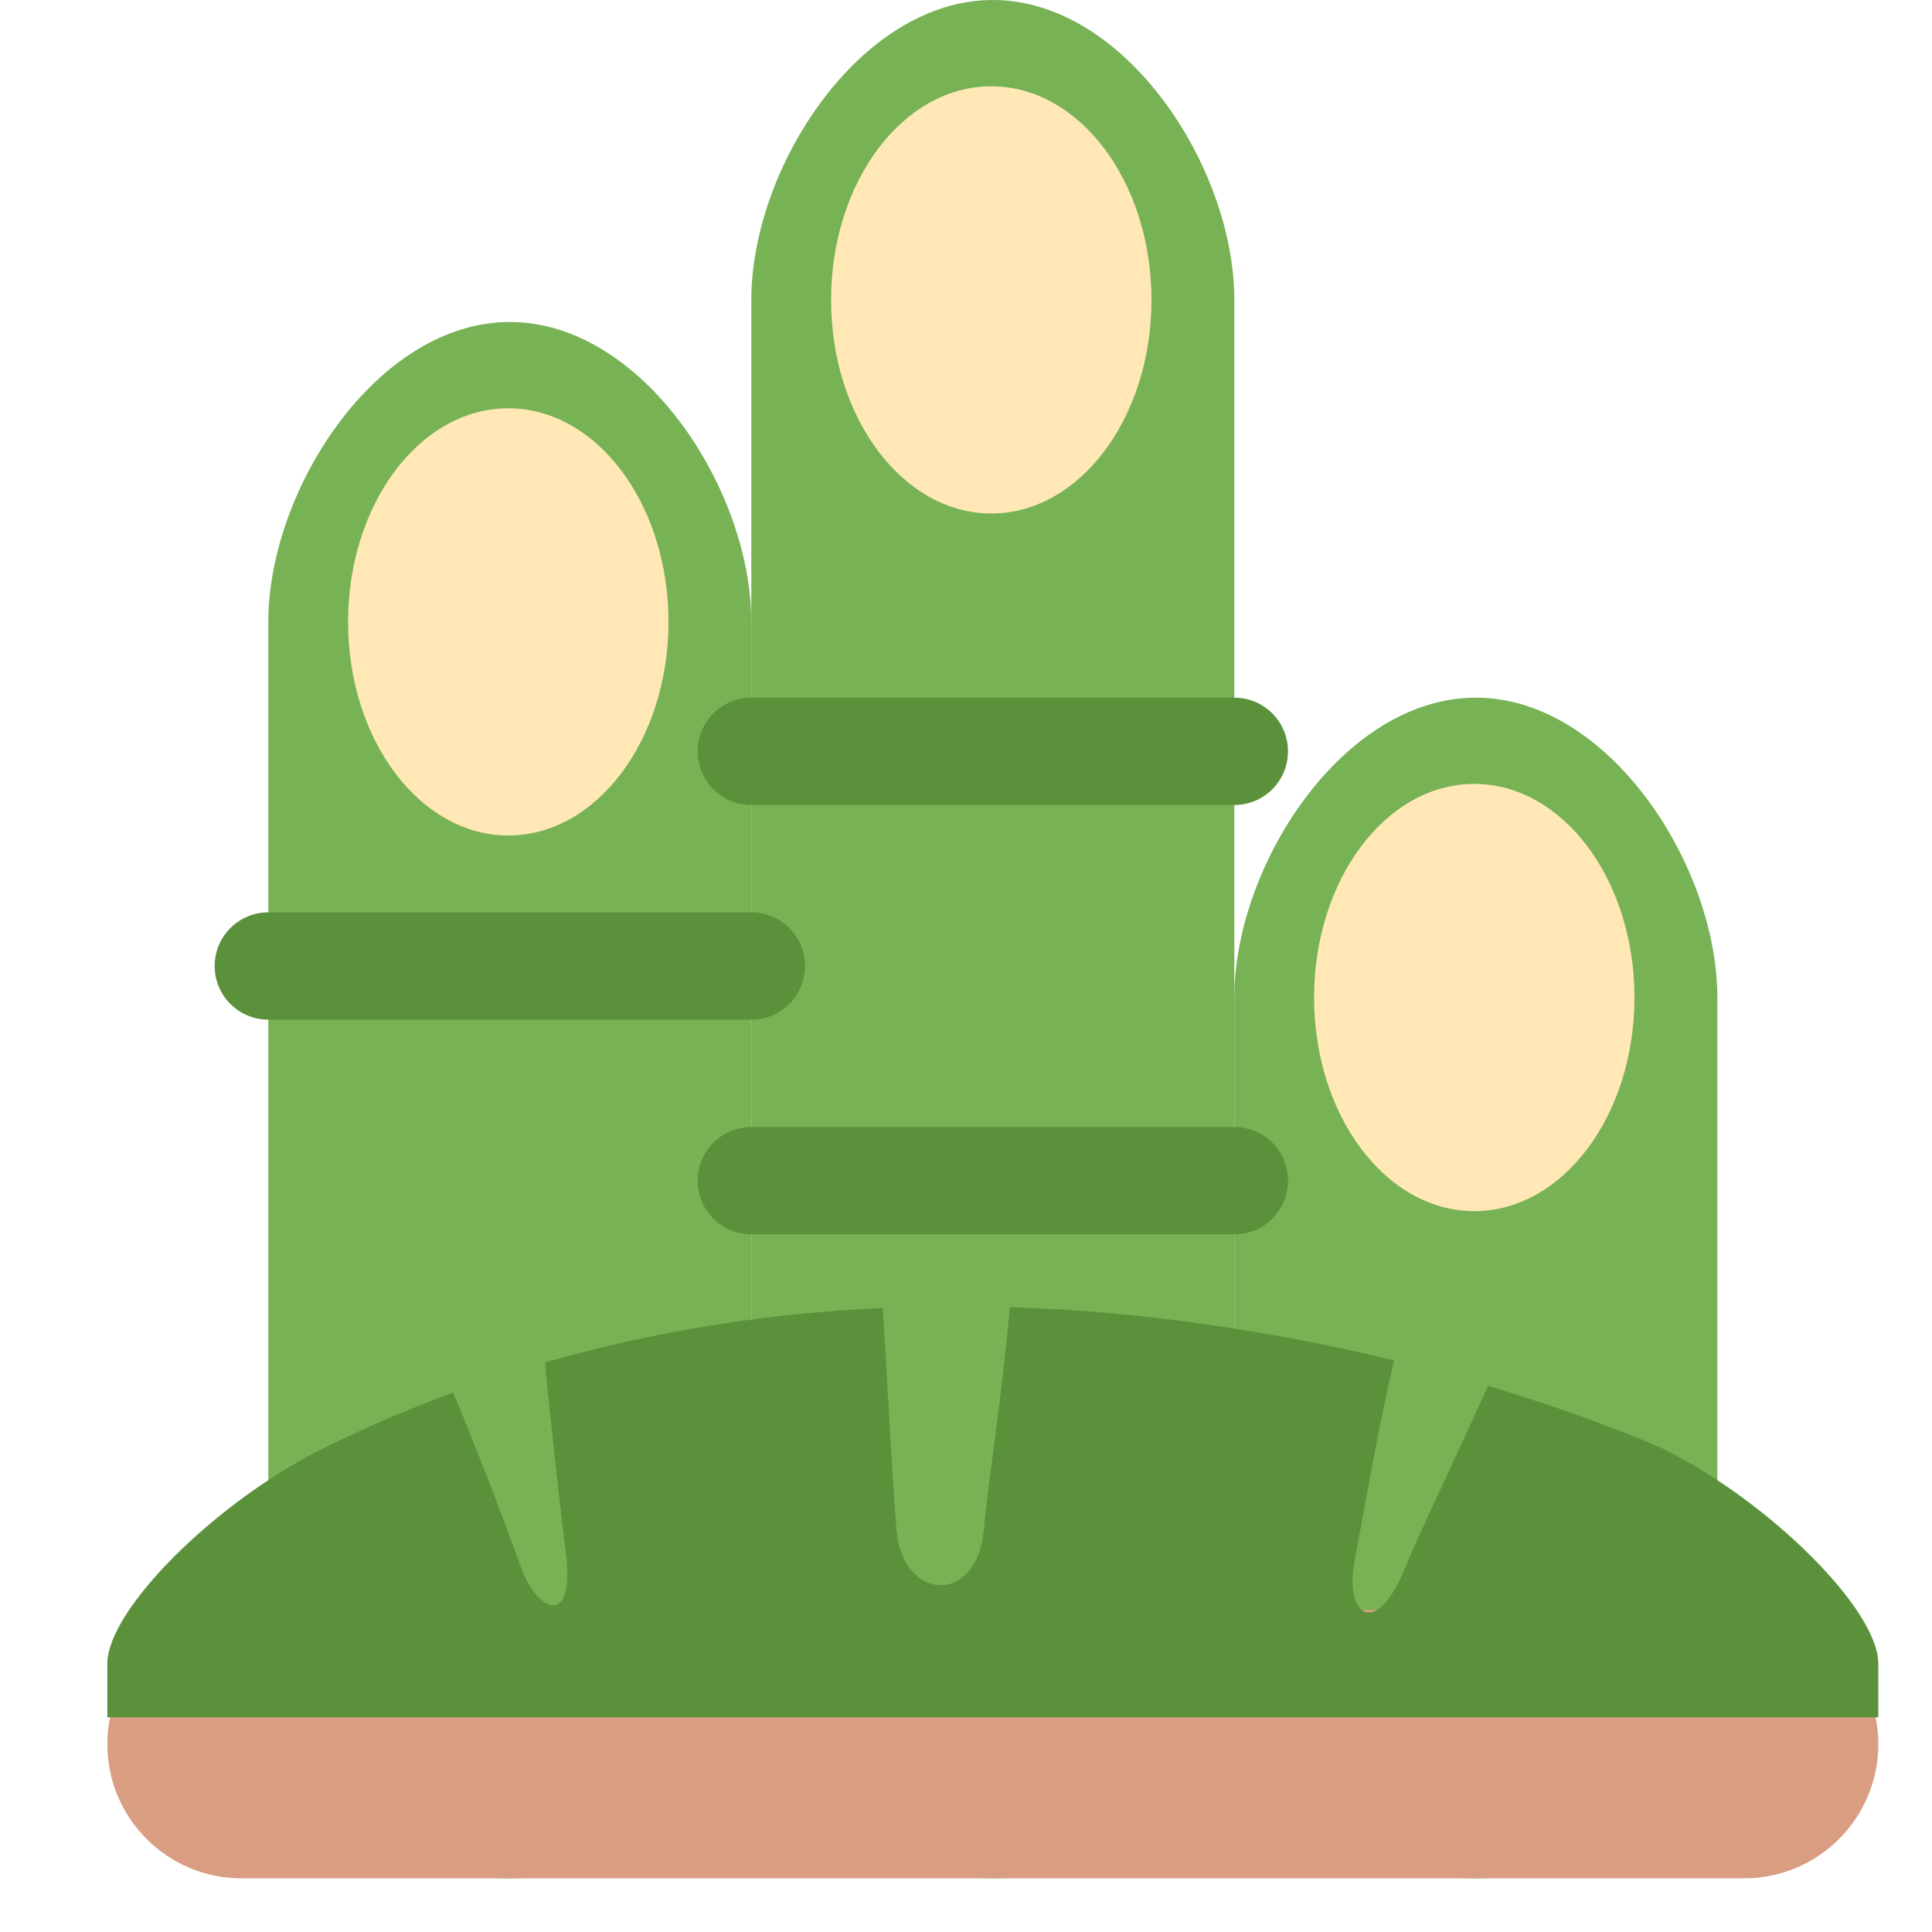
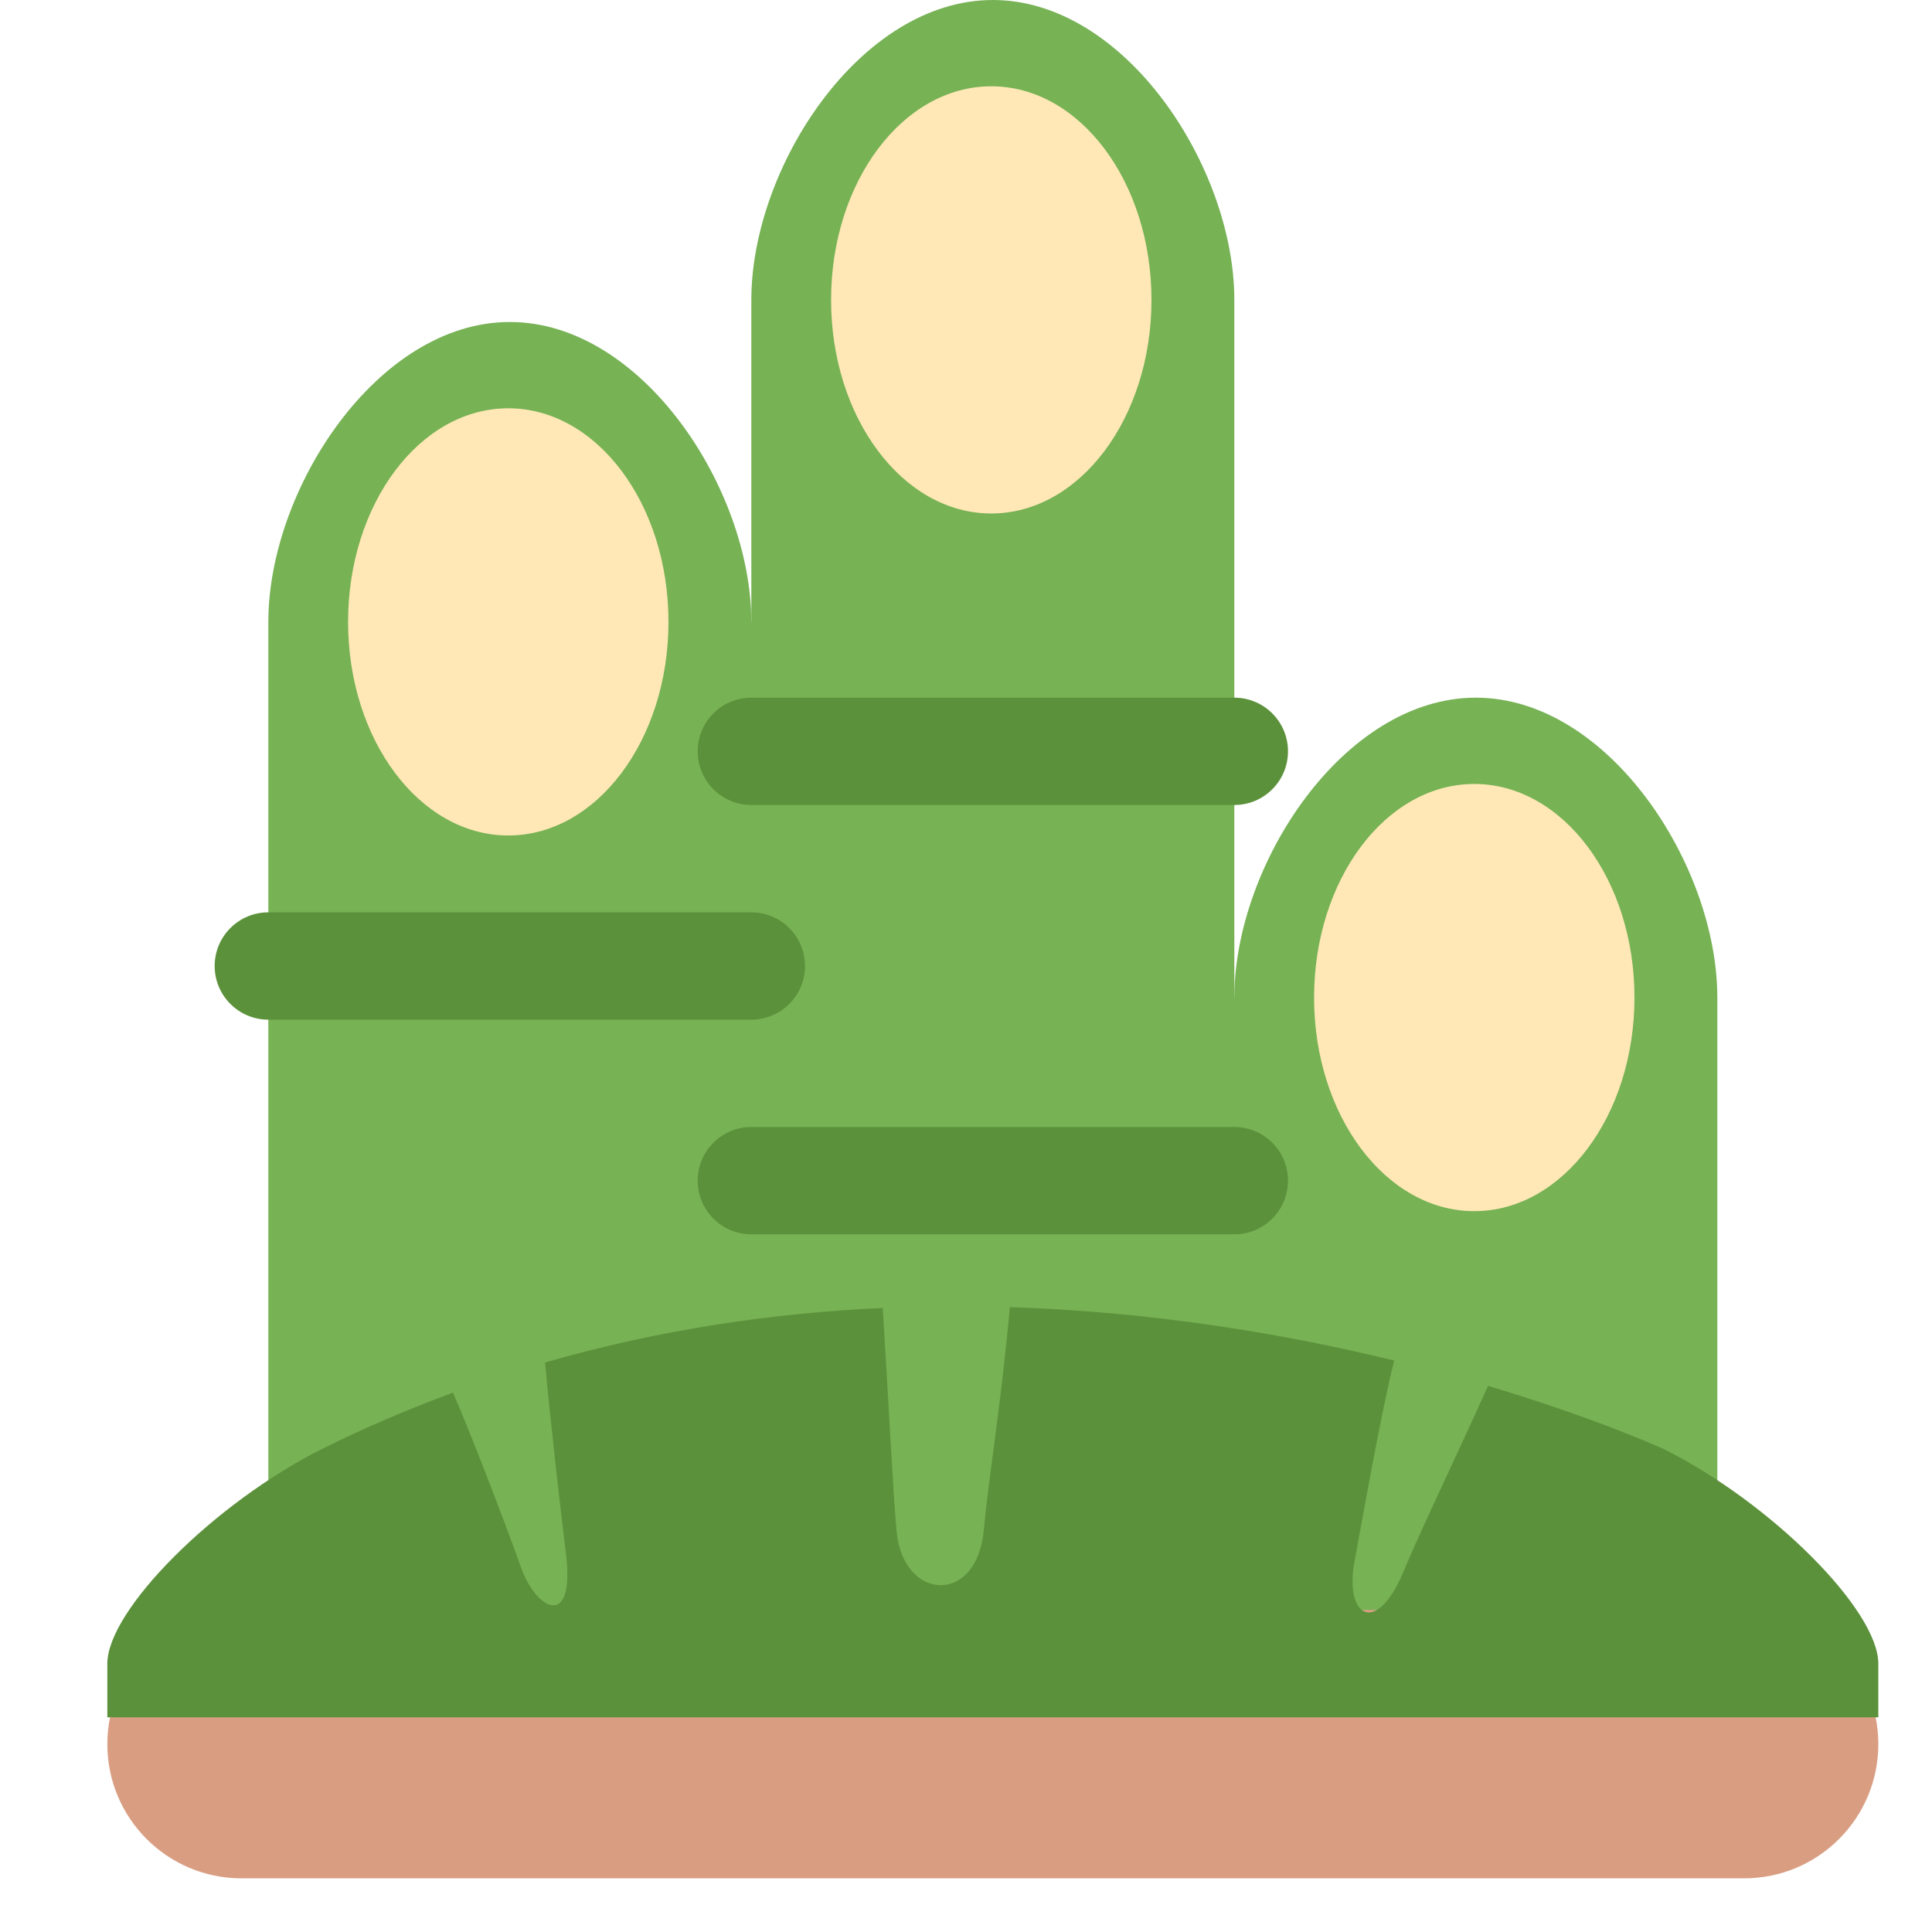
<svg xmlns="http://www.w3.org/2000/svg" viewBox="0 0 36 36">
-   <path fill="#77B255" d="M32 30.529C32 32.998 29.969 35 27.5 35S23 32.998 23 30.529V18.588C23 16.119 25.031 13 27.5 13s4.5 3.119 4.5 5.588v11.941z" />
-   <path fill="#FFE8B6" d="M21.456 5.588c0 2.198-1.337 3.98-2.985 3.98s-2.985-1.782-2.985-3.98 1.337-3.98 2.985-3.98 2.985 1.782 2.985 3.98z" />
-   <path fill="#77B255" d="M23 30.529C23 32.998 20.969 35 18.5 35S14 32.998 14 30.529V5.588C14 3.119 16.031 0 18.5 0S23 3.119 23 5.588v24.941z" />
-   <path fill="#FFE8B6" d="M21.456 5.588c0 2.198-1.337 3.98-2.985 3.98s-2.985-1.782-2.985-3.98 1.337-3.98 2.985-3.98 2.985 1.782 2.985 3.98zm9 13c0 2.199-1.337 3.98-2.985 3.98s-2.985-1.781-2.985-3.98c0-2.198 1.337-3.981 2.985-3.981 1.648.001 2.985 1.783 2.985 3.981z" />
-   <path fill="#77B255" d="M14 30.529C14 32.998 11.969 35 9.5 35S5 32.998 5 30.529V11.588C5 9.119 7.031 6 9.5 6S14 9.119 14 11.588v18.941z" />
-   <path fill="#FFE8B6" d="M12.456 11.588c0 2.198-1.337 3.98-2.985 3.98s-2.985-1.782-2.985-3.98 1.337-3.98 2.985-3.98 2.985 1.782 2.985 3.98z" />
-   <path fill="#5C913B" d="M24 22c0 .553-.447 1-1 1h-9c-.552 0-1-.447-1-1 0-.553.448-1 1-1h9c.553 0 1 .447 1 1zm0-8c0 .552-.447 1-1 1h-9c-.552 0-1-.448-1-1s.448-1 1-1h9c.553 0 1 .448 1 1zm-9 4c0 .553-.447 1-1 1H5c-.552 0-1-.447-1-1 0-.553.448-1 1-1h9c.553 0 1 .447 1 1z" />
-   <path fill="#D99E82" d="M35 32.5c0 1.381-1.119 2.5-2.5 2.5h-28C3.119 35 2 33.881 2 32.5S3.119 30 4.5 30h28c1.381 0 2.5 1.119 2.5 2.5z" />
-   <path fill="#5C913B" d="M31 27s-1.229-.565-3.272-1.176c-.645 1.426-1.299 2.785-1.561 3.426-.52 1.27-1.125.875-.925-.169.102-.532.461-2.616.736-3.729-1.986-.486-4.449-.908-7.162-.995-.15 1.727-.402 3.219-.483 4.144-.125 1.417-1.5 1.333-1.625.042-.068-.702-.164-2.683-.26-4.171-2.026.092-4.149.398-6.292 1.016.091 1.014.304 2.885.386 3.53.186 1.469-.553 1.086-.833.291-.178-.507-.82-2.217-1.267-3.259-.816.3-1.631.645-2.442 1.05-2 1-4 3-4 4v1h33v-1c0-1-2-3-4-4z" />
+   <path d="M 14,32 h-9 v-20.412 c 0,-2.469 2.031,-5.588 4.5,-5.588 s 4.5,3.119 4.5,5.588 h1 v20.412 h-1 Z" fill="#77B255" />
+   <path d="M 32,32 h-9 h-1 v-13.412 h1 c 0,-2.469 2.031,-5.588 4.5,-5.588 s 4.5,3.119 4.5,5.588 v13.412 Z" fill="#77B255" />
+   <path d="M 23,32 h-9 v-26.412 c 0,-2.469 2.031,-5.588 4.5,-5.588 s 4.5,3.119 4.5,5.588 v26.412 Z" fill="#77B255" />
+   <ellipse cx="9.471" cy="11.588" rx="2.985" ry="3.98" fill="#FFE8B6" />
+   <ellipse cx="18.471" cy="5.588" rx="2.985" ry="3.98" fill="#FFE8B6" />
+   <ellipse cx="27.471" cy="18.588" rx="2.985" ry="3.98" fill="#FFE8B6" />
+   <path fill="#D99E82" d="M 4.5,30 h28 a 2.5,2.5 0 01 0,5 h-28 a 2.5,2.5 0 01 0,-5 Z" />
+   <path fill="#5C913B" d="M 5,17 h9 a 1,1 0 01 0,2 h-9 a 1,1 0 01 0,-2 Z" />
+   <path fill="#5C913B" d="M 14,13 h9 a 1,1 0 01 0,2 h-9 a 1,1 0 01 0,-2 Z" />
+   <path fill="#5C913B" d="M 14,21 h9 a 1,1 0 01 0,2 h-9 a 1,1 0 01 0,-2 Z" />
+   <path d="M 31,27 c 2,1 4,3 4,4 v1 h-33 v-1 c 0,-1 2,-3 4,-4 c 0.811,-0.405 1.626,-0.75 2.442,-1.05 c 0.447,1.042 1.089,2.752 1.267,3.259 c 0.28,0.795 1.019,1.178 0.833,-0.291 c -0.082,-0.645 -0.295,-2.516 -0.386,-3.53 c 2.143,-0.618 4.266,-0.924 6.292,-1.016 c 0.096,1.488 0.192,3.469 0.26,4.171 c 0.125,1.291 1.5,1.375 1.625,-0.042 c 0.081,-0.925 0.333,-2.417 0.483,-4.144 c 2.713,0.087 5.176,0.509 7.162,0.995 c -0.275,1.113 -0.634,3.197 -0.736,3.729 c -0.2,1.044 0.405,1.439 0.925,0.169 c 0.262,-0.641 0.916,-2 1.561,-3.426 c 2.043,0.611 3.272,1.176 3.272,1.176 Z" fill="#5C913B" />
</svg>
